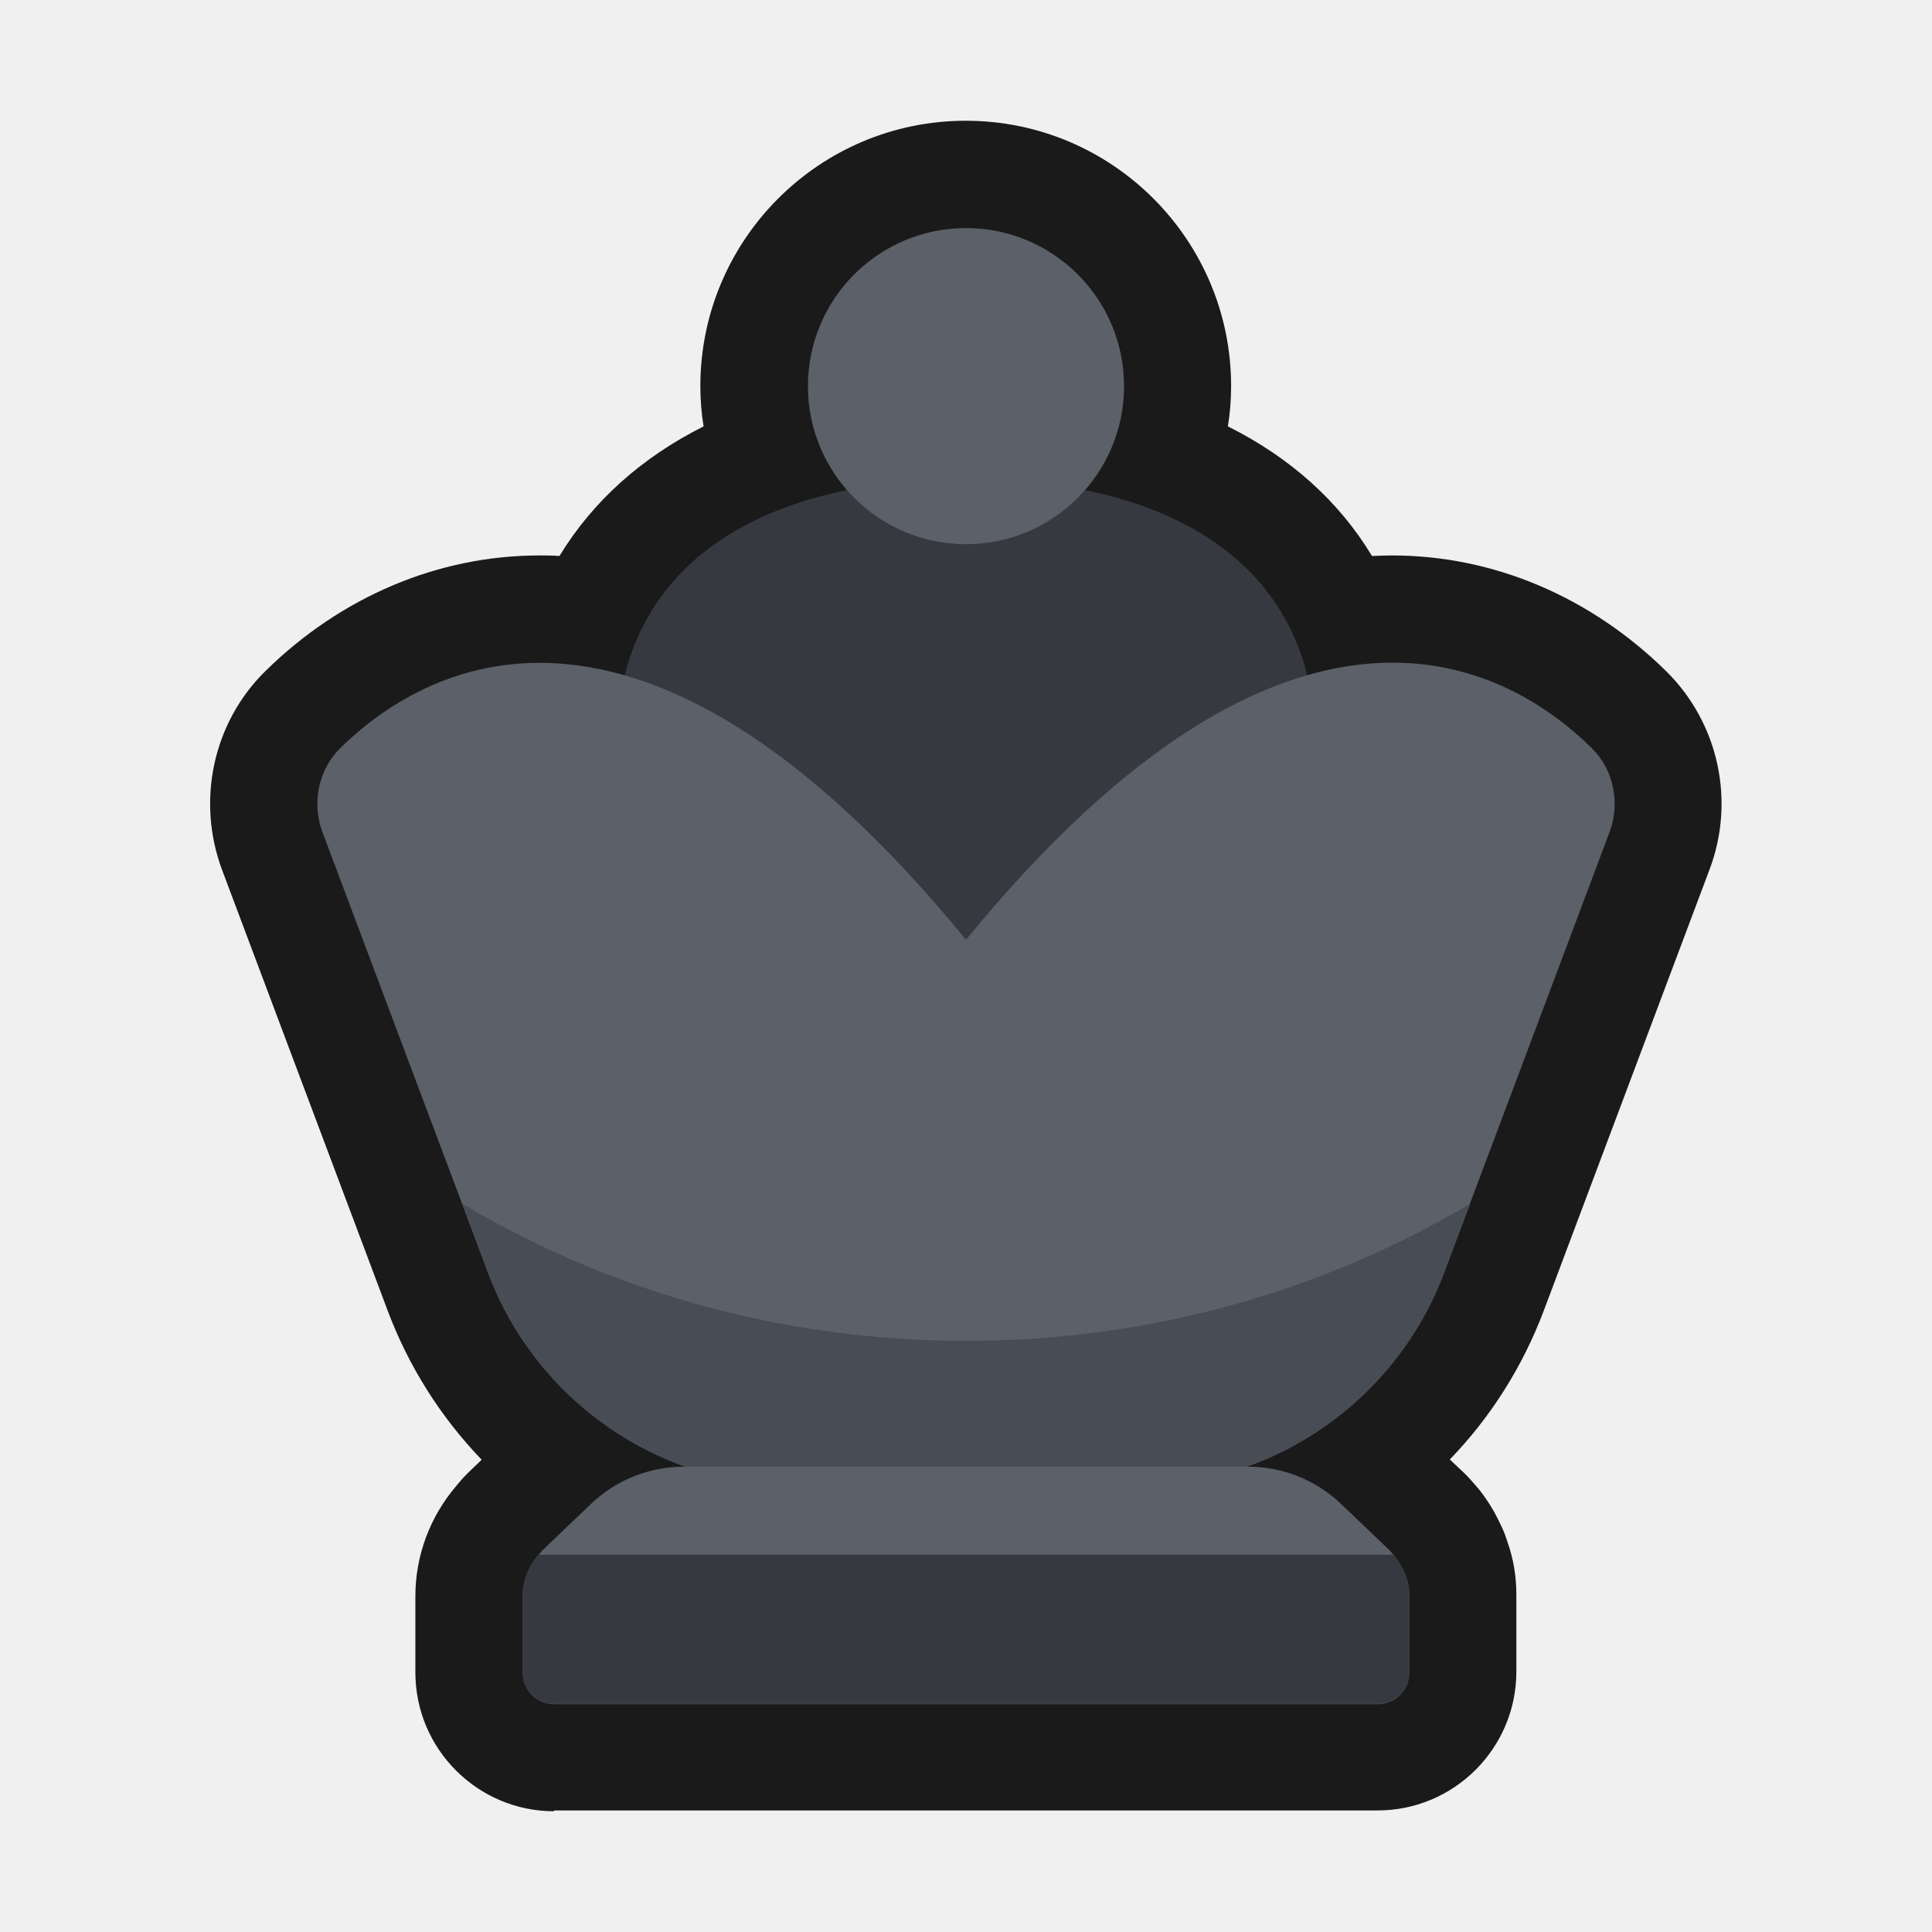
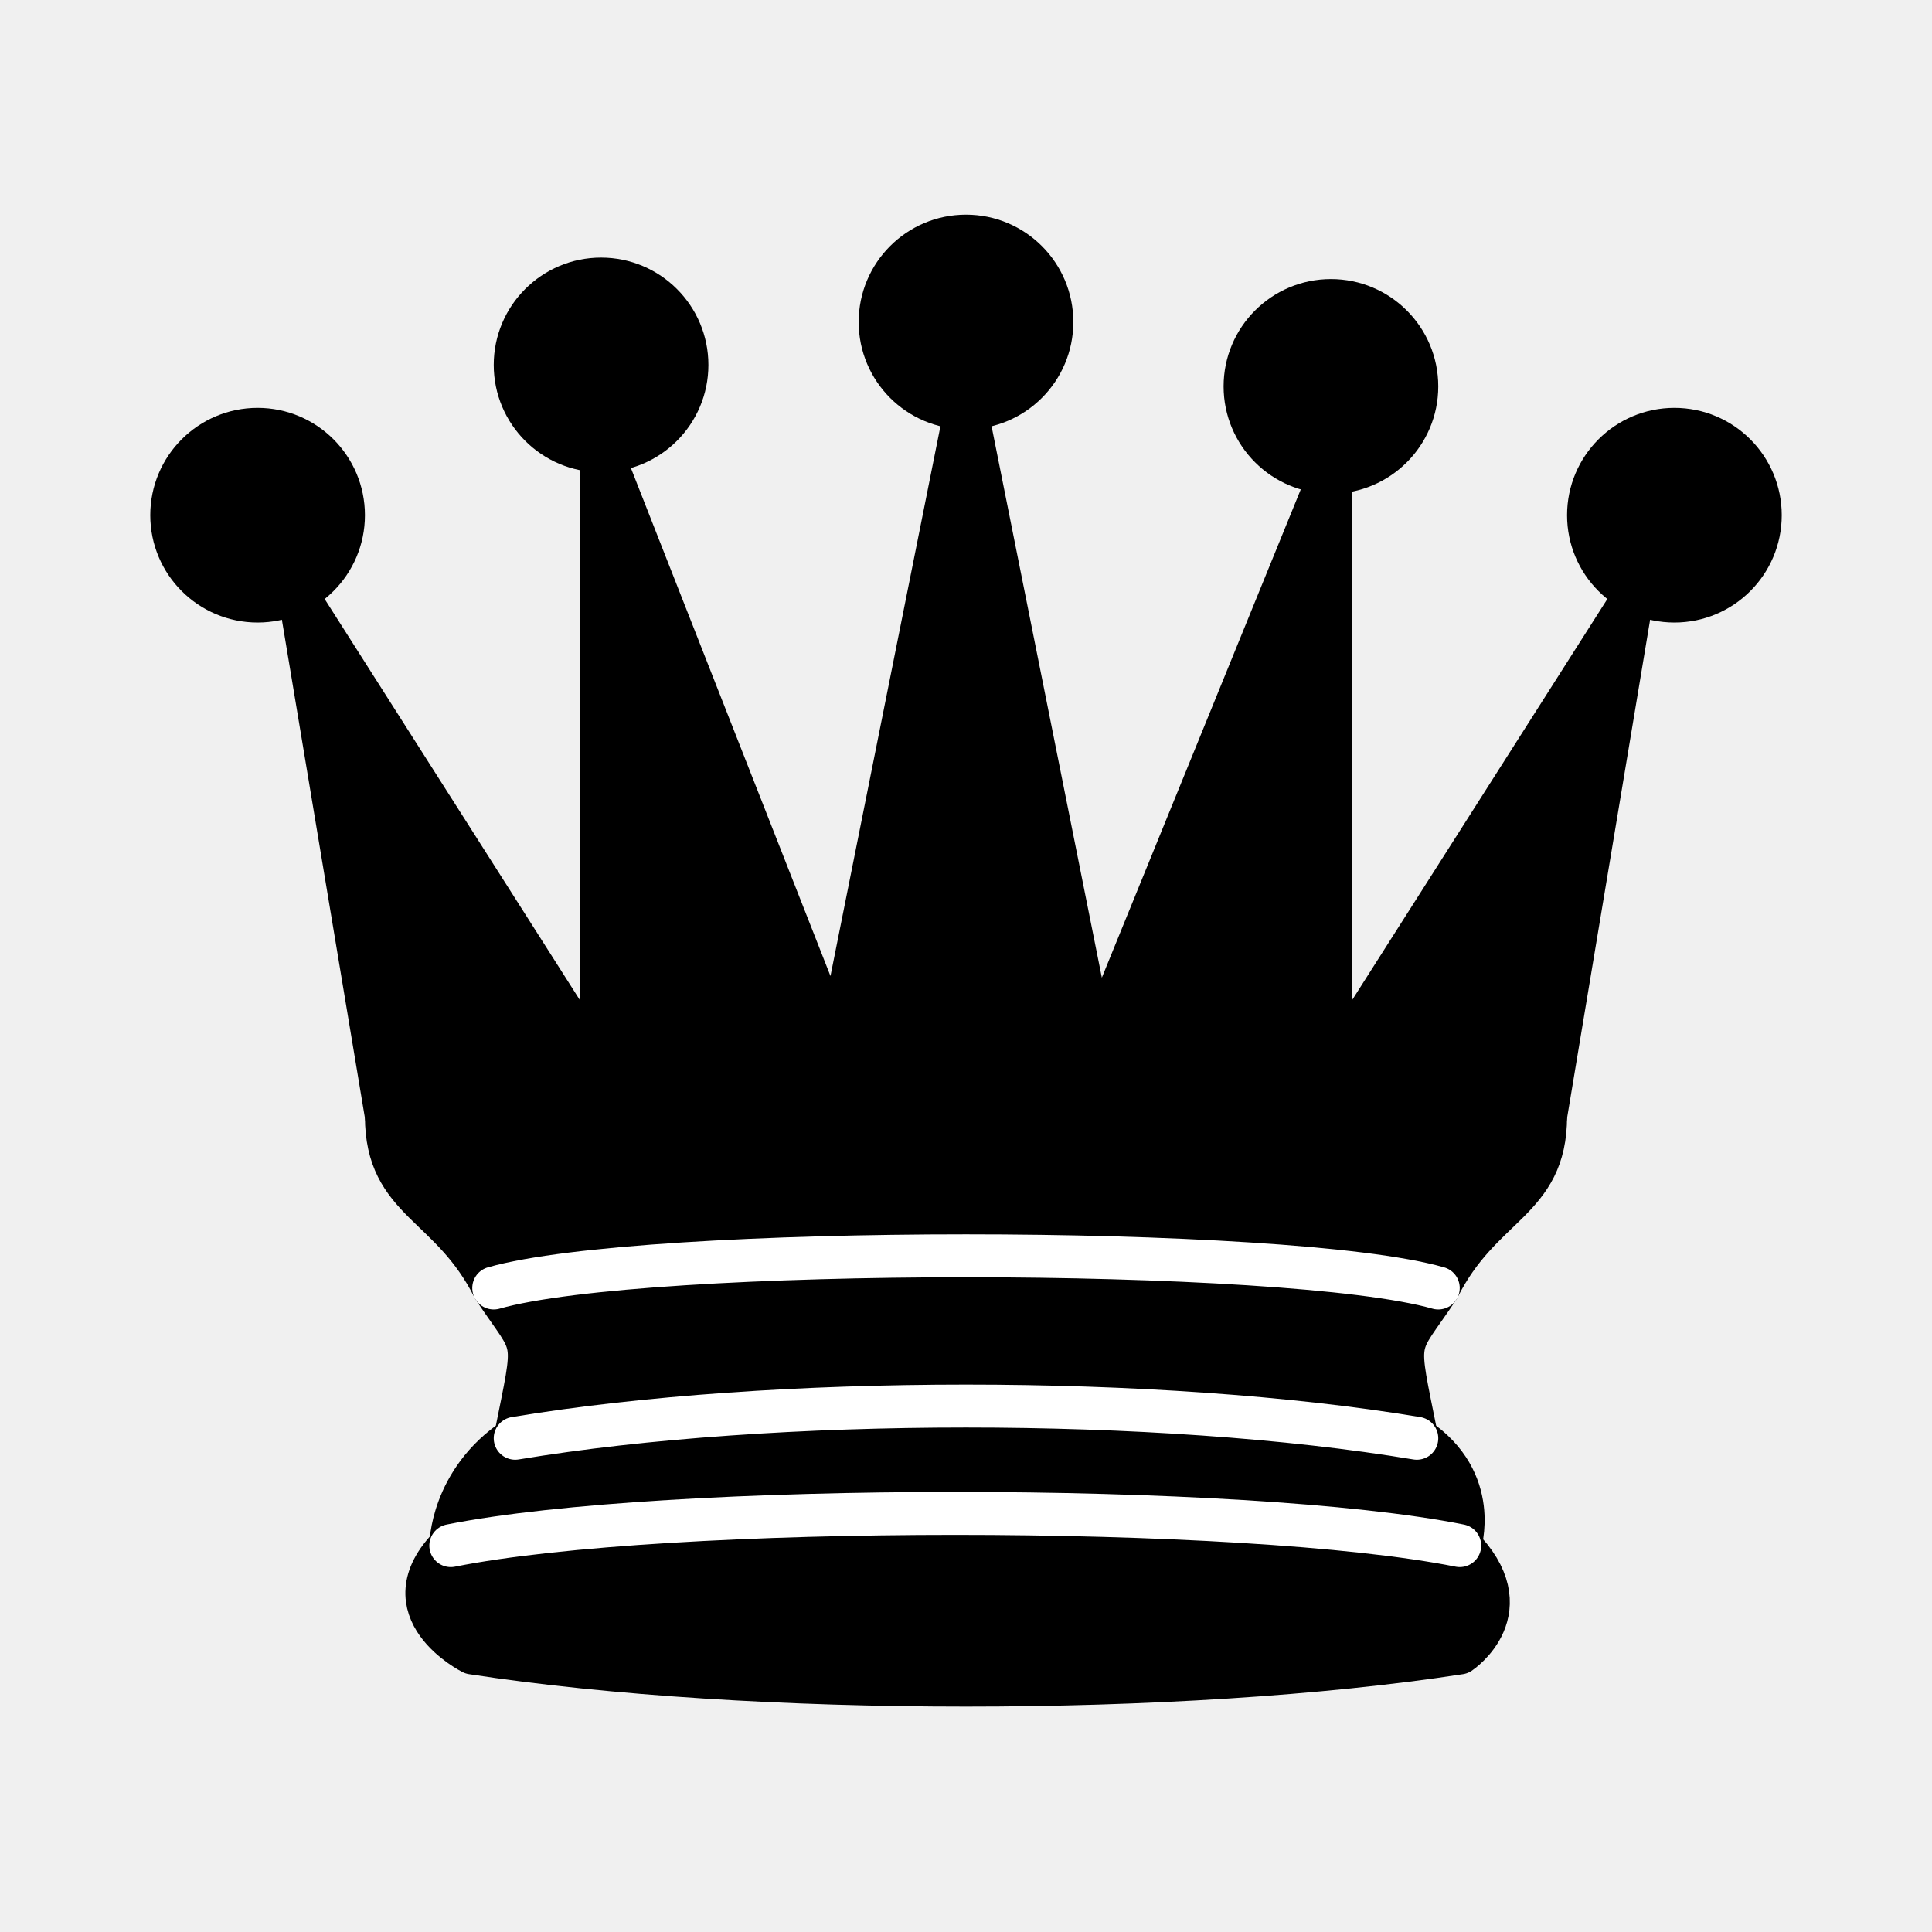
- <svg xmlns="http://www.w3.org/2000/svg" style="color-scheme:light only" id="Layer_2" data-name="Layer 2" viewBox="0 0 72 72">
-   <defs>
-     <style>.cls-1{fill:#363940}.cls-3{fill:#5b6069}</style>
-   </defs>
-   <g id="Lichess">
-     <path d="M20.65 67.5c-2.85 0-5.17-2.32-5.17-5.17v-2.85c0-1.5.54-2.95 1.52-4.1.13-.16.27-.32.41-.46l.54-.52a16.26 16.26 0 0 1-3.5-5.55L8.28 32.43c-.97-2.59-.34-5.5 1.6-7.41 2.83-2.79 6.46-4.32 10.22-4.32.25 0 .5 0 .75.02 1.24-2.04 3.06-3.67 5.37-4.83-.08-.49-.12-1-.12-1.5 0-5.45 4.43-9.89 9.89-9.89s9.89 4.43 9.89 9.89q0 .765-.12 1.5c2.32 1.16 4.14 2.79 5.37 4.83.25-.01.5-.02.75-.02 3.76 0 7.39 1.53 10.22 4.32a6.941 6.941 0 0 1 1.6 7.41l-6.17 16.42c-.79 2.09-1.98 3.97-3.5 5.54l.53.5c.17.16.31.33.45.49.03.03.05.06.07.08q.48.585.81 1.29c.06.12.12.25.17.37.01.04.1.27.12.35.21.58.33 1.26.33 1.93v2.9c0 2.85-2.32 5.17-5.17 5.17H20.65Z" style="fill:#1a1a1a" />
-     <path d="M49.04 27.9c0 7.2-5.84 13.04-13.04 13.04S22.96 35.1 22.96 27.9 28.8 17.85 36 17.85 49.04 20.7 49.04 27.9" class="cls-1" />
-     <path d="M59.31 27.87c-2.97-2.93-11.03-7.85-23.31 7.15-12.28-14.99-20.33-10.07-23.31-7.15-.83.82-1.08 2.06-.67 3.15l6.17 16.42a12.24 12.24 0 0 0 11.46 7.93h12.7c5.1 0 9.66-3.16 11.46-7.93l6.17-16.42c.41-1.09.16-2.34-.67-3.15" class="cls-3" />
-     <circle cx="36" cy="14.39" r="5.89" class="cls-3" />
-     <path d="M36 49.97c-6.89 0-13.32-1.87-18.77-5.11l.97 2.58a12.24 12.24 0 0 0 11.46 7.93h12.7c5.1 0 9.66-3.16 11.46-7.93l.97-2.58c-5.46 3.24-11.89 5.11-18.77 5.11Z" style="fill:#484c54" />
-     <path d="M51.92 57.93s-.08-.1-.12-.14l-1.82-1.74a5.007 5.007 0 0 0-3.46-1.39H25.48c-1.29 0-2.53.5-3.46 1.39l-1.82 1.74c-.05.05-.09.11-.13.16-.37.43-.59.97-.59 1.54v2.85c0 .65.53 1.17 1.17 1.17h30.7c.65 0 1.17-.53 1.17-1.17v-2.9c0-.56-.24-1.07-.6-1.5Z" class="cls-3" />
-     <path d="M19.48 62.33c0 .65.53 1.17 1.17 1.17h30.7c.65 0 1.17-.53 1.17-1.17v-2.85c0-.57-.22-1.11-.59-1.54H20.06c-.37.43-.59.97-.59 1.54v2.85Z" class="cls-1" />
+ <svg xmlns="http://www.w3.org/2000/svg" width="45" height="45" viewBox="0 0 45 45">
+   <g>
+     <path style="opacity:1;fill:black;fill-opacity:1;stroke:black;stroke-width:1;stroke-linecap:round;stroke-linejoin:round;stroke-miterlimit:4;stroke-dasharray:none;stroke-opacity:1" d="M 9 13 A 2 2 0 1 1  5,13 A 2 2 0 1 1  9 13 z" transform="translate(-1,-1)" />
+     <path style="opacity:1;fill:black;fill-opacity:1;stroke:black;stroke-width:1;stroke-linecap:round;stroke-linejoin:round;stroke-miterlimit:4;stroke-dasharray:none;stroke-opacity:1" d="M 9 13 A 2 2 0 1 1  5,13 A 2 2 0 1 1  9 13 z" transform="translate(15.5,-5.5)" />
+     <path style="opacity:1;fill:black;fill-opacity:1;stroke:black;stroke-width:1;stroke-linecap:round;stroke-linejoin:round;stroke-miterlimit:4;stroke-dasharray:none;stroke-opacity:1" d="M 9 13 A 2 2 0 1 1  5,13 A 2 2 0 1 1  9 13 z" transform="translate(32,-1)" />
+     <path style="opacity:1;fill:black;fill-opacity:1;stroke:black;stroke-width:1;stroke-linecap:round;stroke-linejoin:round;stroke-miterlimit:4;stroke-dasharray:none;stroke-opacity:1" d="M 9 13 A 2 2 0 1 1  5,13 A 2 2 0 1 1  9 13 z" transform="translate(7,-4.5)" />
+     <path style="opacity:1;fill:black;fill-opacity:1;stroke:black;stroke-width:1;stroke-linecap:round;stroke-linejoin:round;stroke-miterlimit:4;stroke-dasharray:none;stroke-opacity:1" d="M 9 13 A 2 2 0 1 1  5,13 A 2 2 0 1 1  9 13 z" transform="translate(24,-4)" />
+     <path style="fill:black;fill-opacity:1;fill-rule:evenodd;stroke:black;stroke-width:1px;stroke-linecap:butt;stroke-linejoin:round;stroke-opacity:1" d="M 9,26 C 17.5,24.5 30,24.5 36,26 L 38,14 L 31,25 L 31,11 L 25.5,24.5 L 22.5,9.5 L 19.5,24.5 L 14,10.5 L 14,25 L 7,14 L 9,26 z " />
+     <path style="fill:black;fill-opacity:1;fill-rule:evenodd;stroke:black;stroke-width:1px;stroke-linecap:butt;stroke-linejoin:round;stroke-opacity:1" d="M 9,26 C 9,28 10.5,28 11.5,30 C 12.5,31.5 12.5,31 12,33.5 C 10.5,34.5 10.5,36 10.5,36 C 9,37.5 11,38.5 11,38.5 C 17.5,39.5 27.5,39.5 34,38.5 C 34,38.5 35.5,37.5 34,36 C 34,36 34.5,34.5 33,33.5 C 32.5,31 32.5,31.5 33.5,30 C 34.5,28 36,28 36,26 C 27.5,24.5 17.5,24.5 9,26 z " />
+     <path style="fill:none;fill-opacity:0.75;fill-rule:evenodd;stroke:white;stroke-width:1px;stroke-linecap:round;stroke-linejoin:round;stroke-opacity:1" d="M 11.5,30 C 15,29 30,29 33.5,30" />
+     <path style="fill:none;fill-opacity:0.75;fill-rule:evenodd;stroke:white;stroke-width:1px;stroke-linecap:round;stroke-linejoin:round;stroke-opacity:1" d="M 12,33.5 C 18,32.5 27,32.5 33,33.5" />
+     <path style="fill:none;fill-opacity:0.75;fill-rule:evenodd;stroke:white;stroke-width:1px;stroke-linecap:round;stroke-linejoin:round;stroke-opacity:1" d="M 10.5,36 C 15.5,35 29,35 34,36" />
  </g>
</svg>
